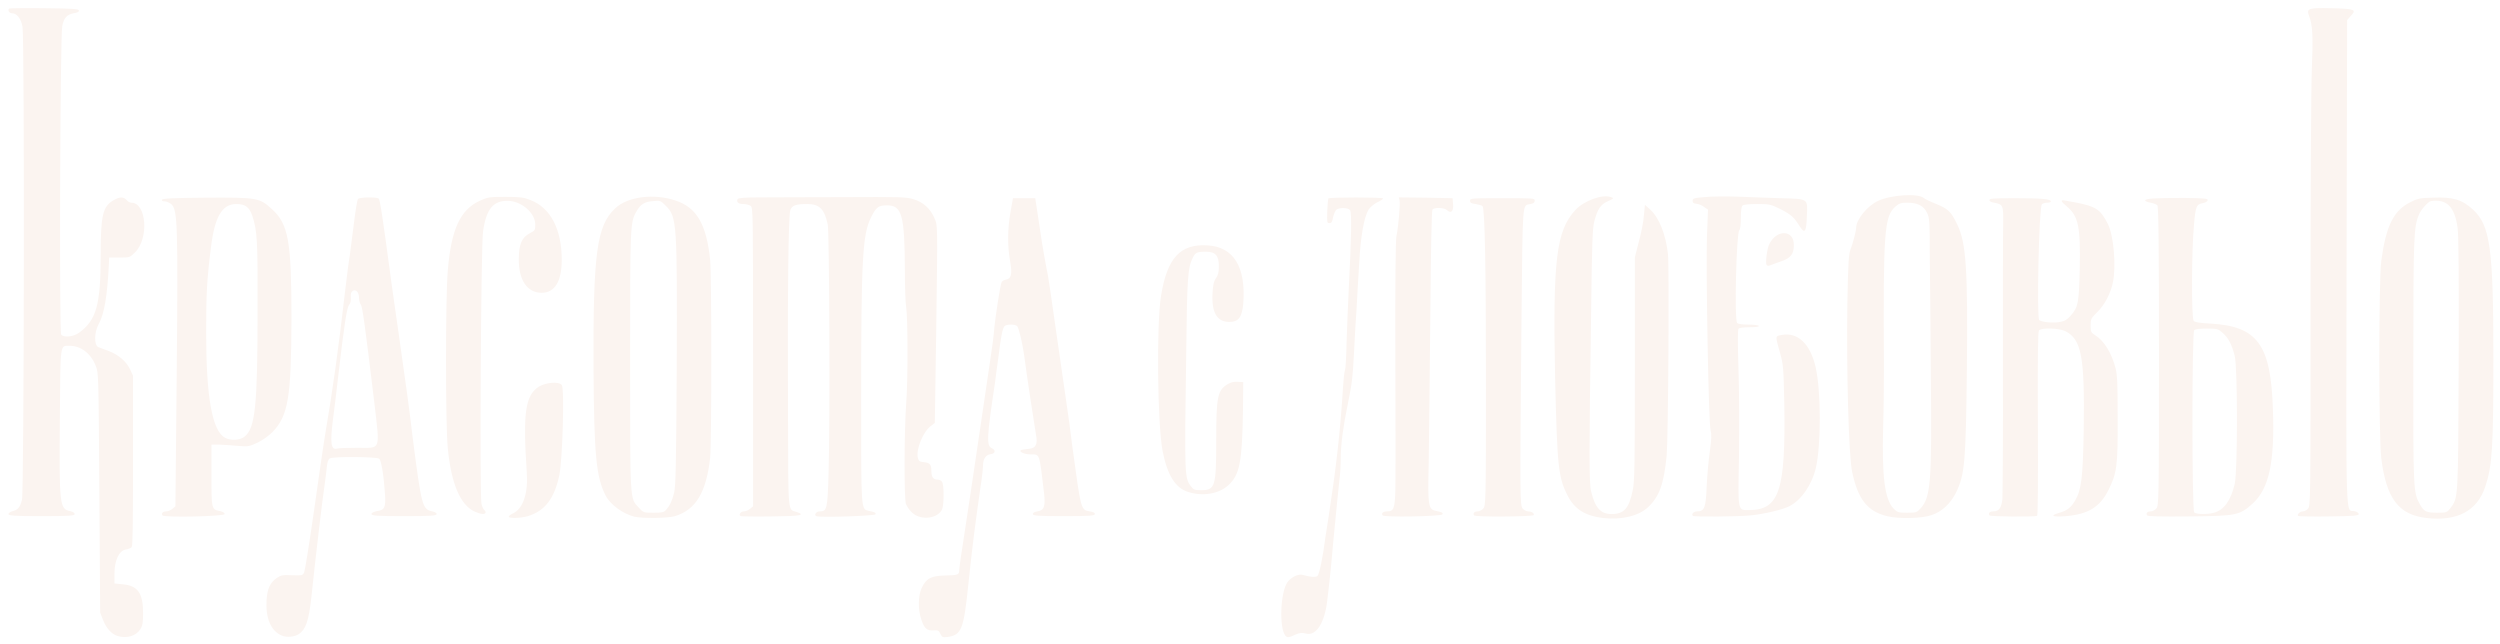
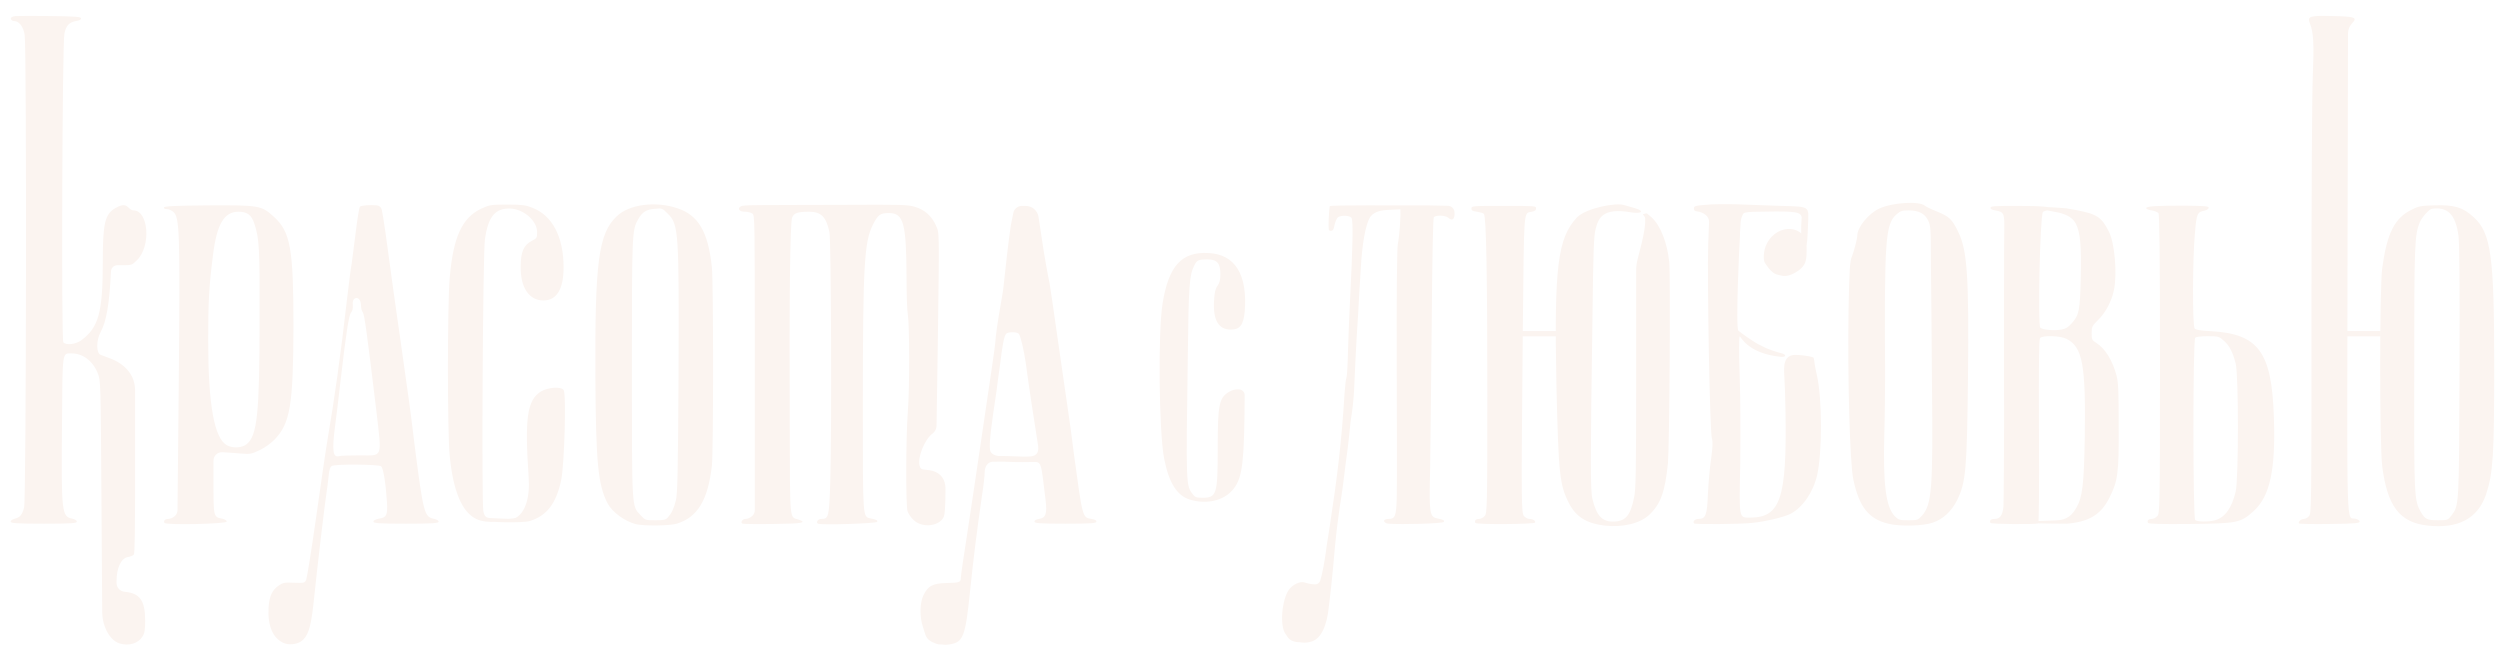
- <svg xmlns="http://www.w3.org/2000/svg" viewBox="0 0 943.5 243.0">
-   <path fill="#FBF4F0" d="M44.3 240.0C42.1 239.3 40.1 237.1 38.9 234.0L37.8 231.2L37.5 186.0C37.2 140.8 37.2 140.7 36.1 138.0C34.3 133.4 30.5 130.5 26.3 130.5C22.6 130.5 22.8 129.1 22.6 157.2C22.3 190.9 22.5 192.1 26.5 192.9C27.5 193.1 28.2 193.6 28.2 194.0C28.2 194.6 26.4 194.8 15.8 194.8C5.2 194.8 3.2 194.6 3.2 194.0C3.2 193.6 4.0 193.1 4.8 192.9C6.8 192.4 7.6 191.4 8.3 188.6C9.1 185.6 9.3 15.0 8.5 10.2C8.0 7.1 6.4 5.0 4.5 5.0C3.4 5.0 2.7 3.6 3.6 3.2C4.0 3.1 10.0 3.0 17.0 3.1C27.9 3.2 29.8 3.4 29.8 4.0C29.8 4.5 29.1 4.8 27.8 5.0C25.3 5.5 24.1 6.7 23.5 9.8C22.7 13.3 22.3 125.4 23.1 126.3C24.1 127.5 27.7 127.1 29.8 125.6C36.4 120.8 38.0 115.1 38.0 96.0C38.0 81.3 38.8 77.9 42.8 75.6C45.2 74.2 46.6 74.2 47.8 75.5C48.2 76.1 49.1 76.5 49.6 76.5C55.3 76.5 56.3 90.1 50.9 95.3C49.0 97.2 48.9 97.2 45.1 97.2L41.2 97.2L41.1 99.5C40.5 112.0 39.3 118.6 37.2 122.4C35.5 125.5 35.5 130.3 37.1 131.0C37.7 131.2 39.5 131.9 41.1 132.5C44.7 133.9 47.6 136.3 49.1 139.4L50.2 141.8L50.2 173.9C50.2 197.5 50.1 206.1 49.7 206.5C49.4 206.8 48.3 207.3 47.4 207.4C44.9 207.9 43.2 211.5 43.2 216.5L43.2 220.2L46.2 220.5C52.0 221.0 54.0 223.8 54.0 231.4C54.0 234.9 53.8 236.1 53.0 237.4C51.4 240.0 47.9 241.1 44.3 240.0ZM106.2 239.8C102.2 238.0 100.2 233.3 100.6 226.5C100.9 222.1 101.9 219.9 104.5 218.1C106.0 217.1 106.7 216.9 110.2 217.1C114.1 217.2 114.2 217.2 114.8 216.0C115.1 215.3 116.8 204.8 118.5 192.8C120.2 180.7 122.2 166.9 123.0 162.2C125.3 148.9 127.8 131.4 130.2 110.2C130.9 104.2 131.7 98.0 132.0 96.5C132.2 95.0 132.9 89.7 133.5 84.8C134.1 79.8 134.8 75.5 135.1 75.1C135.7 74.4 141.8 74.3 142.9 74.9C143.4 75.3 144.3 81.0 147.7 106.5C148.4 111.3 149.6 120.2 150.5 126.2C153.3 145.8 154.5 154.5 155.7 164.8C159.1 191.3 159.4 192.2 163.2 193.0C164.1 193.2 164.8 193.6 164.8 194.0C164.8 194.6 162.9 194.8 152.5 194.8C142.0 194.8 140.2 194.6 140.2 194.0C140.2 193.5 141.0 193.2 142.2 192.9C145.2 192.5 145.6 191.5 145.3 186.5C144.8 179.1 143.9 173.8 143.1 173.1C142.1 172.4 125.9 172.2 124.5 173.0C123.9 173.3 123.5 174.3 123.3 176.6C123.1 178.3 122.8 181.2 122.5 183.0C121.8 187.5 119.1 210.1 117.5 225.5C116.5 234.4 115.4 237.5 112.8 239.3C111.1 240.4 108.1 240.7 106.2 239.8ZM354.9 239.2C354.3 237.9 354.0 237.8 352.3 237.9C349.9 238.1 348.8 237.2 347.7 233.8C346.4 230.1 346.5 224.8 347.8 222.0C349.5 218.3 351.4 217.3 356.6 217.2C361.6 217.1 362.0 216.9 362.0 215.2C362.0 214.5 363.0 207.4 364.3 199.3C365.5 191.3 367.9 175.6 369.5 164.5C371.1 153.4 373.0 140.5 373.7 136.0C374.4 131.5 375.1 126.2 375.2 124.2C375.6 119.9 377.5 107.5 378.0 106.5C378.2 106.1 378.8 105.7 379.4 105.6C381.7 105.2 382.1 103.7 381.2 98.5C380.2 92.8 380.2 86.5 381.4 79.8L382.3 74.8L386.5 74.8L390.7 74.8L392.1 84.0C392.8 89.1 393.8 95.0 394.2 97.2C394.6 99.5 395.2 102.5 395.5 104.0C395.8 105.5 397.1 114.7 398.5 124.5C399.9 134.3 401.6 146.1 402.3 150.8C403.0 155.4 404.1 163.4 404.7 168.5C408.0 192.8 407.9 192.4 411.3 193.0C412.6 193.2 413.2 193.5 413.2 194.0C413.2 194.6 411.6 194.8 401.5 194.8C391.4 194.8 389.8 194.6 389.8 194.0C389.8 193.5 390.4 193.2 391.5 193.0C394.1 192.6 394.6 191.1 394.0 185.9C392.2 170.8 392.5 171.5 389.0 171.5C386.5 171.5 384.1 170.3 385.5 169.8C385.9 169.7 387.1 169.5 388.2 169.4C390.9 169.2 391.7 167.7 391.0 164.2C390.0 158.2 387.5 141.6 386.5 134.0C385.8 129.2 384.6 124.1 383.9 123.1C383.2 122.3 379.8 122.3 379.1 123.1C378.3 124.0 377.7 127.4 376.8 134.8C376.3 138.3 375.7 142.7 375.5 144.5C372.4 165.1 372.2 168.3 374.4 169.2C375.9 169.9 375.6 171.2 373.9 171.4C372.1 171.6 371.0 173.2 371.0 175.5C371.0 176.5 370.6 180.4 370.0 184.1C368.0 198.0 366.9 206.7 365.5 220.1C363.7 237.7 362.9 239.6 357.6 240.4C355.8 240.6 355.5 240.5 354.9 239.2ZM485.1 239.9C482.7 236.9 483.2 223.5 485.9 219.7C487.3 217.8 490.1 216.4 491.8 217.0C494.5 217.8 496.4 217.9 497.2 217.4C497.9 216.8 499.3 210.1 500.2 202.8C500.4 201.4 500.9 198.2 501.3 195.8C504.2 176.9 505.8 163.5 506.9 145.5C507.1 142.6 507.4 140.0 507.6 139.7C507.8 139.4 508.1 134.7 508.2 129.2C508.4 123.7 508.7 114.9 509.0 109.5C510.0 90.2 510.2 80.1 509.5 79.3C508.7 78.3 505.5 78.3 504.4 79.1C503.9 79.5 503.4 80.8 503.1 82.0C502.8 83.8 502.5 84.2 501.7 84.2C500.8 84.2 500.8 84.0 500.9 79.8C501.0 77.3 501.2 75.1 501.3 74.9C501.6 74.4 522.0 74.4 522.0 74.9C522.0 75.1 521.0 75.8 519.7 76.4C518.5 77.0 517.1 78.2 516.5 79.1C514.8 81.9 513.5 89.2 513.0 98.8C512.7 103.7 512.2 111.5 512.0 116.0C511.7 120.5 511.2 128.3 511.0 133.2C510.5 142.6 510.3 144.4 508.6 152.8C506.9 161.0 506.0 167.9 506.0 172.8C506.0 175.3 505.8 179.1 505.5 181.1C505.1 184.8 504.6 189.6 503.2 204.2C502.8 208.7 502.3 214.4 502.0 217.0C501.7 219.6 501.3 223.6 501.0 225.8C500.1 234.9 496.8 240.2 492.8 239.1C491.3 238.7 490.6 238.8 488.9 239.5C486.4 240.7 485.8 240.7 485.1 239.9ZM605.0 195.5C598.3 194.7 594.3 192.2 591.7 187.2C588.1 180.2 587.7 176.4 586.9 142.8C586.0 98.0 587.3 87.1 594.6 79.2C597.9 75.7 604.8 73.2 608.0 74.4C609.2 74.8 609.1 74.9 606.9 75.9C604.1 77.1 602.9 78.9 601.7 83.5C601.0 86.2 600.8 91.7 600.5 117.2C599.7 171.6 599.7 182.5 600.5 185.5C602.0 191.7 604.1 194.0 608.2 194.0C612.9 194.0 614.8 191.9 616.2 185.0C616.9 182.0 617.0 175.0 617.0 139.3L617.0 97.1L618.5 91.2C619.4 87.9 620.3 83.5 620.4 81.3L620.8 77.3L622.8 79.1C626.2 82.2 628.7 88.6 629.5 96.0C630.0 101.9 629.6 164.9 629.0 172.0C627.9 182.7 626.3 187.3 622.0 191.4C618.5 194.7 612.0 196.3 605.0 195.5ZM915.8 195.5C905.2 194.3 900.6 188.1 898.7 173.0C897.7 164.7 897.7 106.1 898.7 98.4C900.5 85.1 903.4 79.3 909.9 76.2C912.4 74.9 913.5 74.7 918.2 74.6C925.8 74.3 929.2 75.3 933.3 79.1C939.8 85.1 941.0 93.6 941.0 135.2C941.0 169.0 940.6 175.7 937.9 183.8C934.8 192.9 927.3 196.8 915.8 195.5ZM192.0 195.0C192.0 194.7 192.8 194.1 193.9 193.6C197.5 191.7 199.4 185.9 198.8 178.1C197.3 156.0 198.2 149.2 203.4 145.9C206.1 144.3 210.9 143.9 212.0 145.3C213.1 146.5 212.3 173.4 211.1 179.3C209.2 188.2 205.7 192.8 199.2 194.8C196.4 195.6 192.0 195.7 192.0 195.0ZM239.4 195.0C235.1 193.9 230.4 190.5 228.6 187.1C225.0 180.1 224.2 171.8 224.0 139.5C223.8 95.7 225.2 85.2 232.1 78.7C236.7 74.2 246.8 72.9 255.0 75.7C262.9 78.3 266.6 84.6 268.0 98.0C268.6 103.7 268.6 167.6 268.0 172.9C266.5 185.9 262.6 192.4 254.7 194.8C252.0 195.6 242.5 195.7 239.4 195.0ZM346.1 194.7C344.4 194.0 342.8 192.2 341.9 190.2C341.2 188.5 341.2 163.1 342.0 152.2C342.7 143.7 342.6 119.3 342.0 116.0C341.7 114.5 341.5 108.1 341.5 101.8C341.4 81.2 340.4 77.5 334.8 77.5C331.6 77.5 330.7 78.1 328.8 81.9C325.5 88.4 325.0 97.3 325.0 151.0C325.0 193.2 324.9 192.1 327.9 192.8C330.3 193.3 330.6 193.5 330.4 194.1C330.2 194.7 309.6 195.4 308.1 194.8C307.1 194.4 308.0 193.0 309.3 193.0C312.1 193.0 312.3 192.3 312.7 178.7C313.3 159.9 313.0 87.7 312.4 84.8C311.2 79.0 309.3 77.0 304.7 77.0C300.3 77.0 299.0 77.5 298.3 79.2C297.5 81.1 297.2 110.8 297.4 158.2C297.5 194.5 297.3 192.2 300.6 193.2C304.2 194.4 302.2 194.8 291.3 194.9C285.2 195.0 280.0 194.9 279.6 194.8C278.6 194.4 279.5 193.0 280.7 193.0C281.4 193.0 282.4 192.6 283.1 192.0L284.2 191.1L284.2 134.8C284.2 79.6 284.2 78.4 283.3 77.7C282.7 77.3 281.5 77.0 280.5 77.0C278.6 77.0 277.8 76.2 278.4 75.1C278.7 74.7 281.4 74.5 286.3 74.5C290.4 74.5 304.6 74.4 317.8 74.4C339.8 74.3 342.0 74.3 344.8 75.2C348.4 76.3 351.0 78.6 352.6 82.2C353.9 85.3 353.9 82.8 353.3 126.9L352.8 159.6L351.4 160.7C348.4 162.8 345.6 169.7 346.4 172.8C346.7 174.0 347.1 174.3 348.5 174.4C350.9 174.6 351.5 175.3 351.5 177.7C351.5 180.0 352.2 181.0 353.8 181.0C354.4 181.0 355.2 181.3 355.5 181.8C356.3 182.7 356.3 190.2 355.6 192.1C354.4 195.0 349.8 196.3 346.1 194.7ZM712.2 194.8C704.8 193.0 701.2 188.5 699.0 178.1C697.7 172.1 696.8 139.6 697.2 114.2C697.5 98.4 697.7 95.7 698.5 93.8C699.2 92.1 700.5 87.2 700.5 86.0C700.5 82.9 704.7 77.7 708.8 75.8C713.8 73.5 723.8 72.9 726.0 74.7C726.4 75.1 728.5 76.1 730.8 77.0C735.3 78.9 736.3 79.8 738.7 84.8C742.0 91.6 742.7 101.5 742.3 139.5C741.9 174.7 741.5 179.1 738.2 185.9C736.1 190.1 732.9 193.1 729.0 194.4C725.3 195.7 716.6 195.9 712.2 194.8ZM61.3 194.5C60.8 193.7 61.5 193.0 62.7 193.0C63.4 193.0 64.4 192.6 65.1 192.0L66.2 191.1L66.7 140.7C67.2 84.5 67.0 79.3 64.7 77.1C64.0 76.5 62.9 76.0 62.2 76.0C61.4 76.0 61.0 75.8 61.1 75.4C61.3 74.9 65.1 74.7 77.7 74.6C97.0 74.5 97.9 74.6 102.6 78.9C108.9 84.6 110.0 91.0 110.0 120.5C109.9 150.0 108.8 156.9 102.8 163.1C101.5 164.4 99.2 166.1 97.3 167.0C94.1 168.5 93.7 168.6 90.1 168.3C88.0 168.1 84.8 167.9 83.0 167.8L79.8 167.8L79.8 179.4C79.8 192.2 79.8 192.3 83.1 192.9C84.1 193.1 84.8 193.6 84.8 194.0C84.8 194.9 61.8 195.4 61.3 194.5ZM521.8 194.5C521.2 193.7 522.0 193.0 523.5 193.0C526.0 193.0 526.4 191.9 526.6 185.2C526.7 181.9 526.7 159.5 526.6 135.4C526.5 107.7 526.7 90.7 527.0 89.2C527.8 85.4 528.5 76.9 528.2 75.6L527.9 74.5L538.1 74.6L548.2 74.8L548.4 77.1C548.6 79.8 547.6 80.7 546.1 79.3C545.0 78.3 541.3 78.2 540.6 79.1C540.3 79.5 540.0 94.3 539.8 119.8C539.6 141.8 539.3 166.4 539.2 174.5C538.8 190.9 539.0 192.2 541.9 192.8C544.3 193.3 544.6 193.5 544.4 194.1C544.1 194.9 522.2 195.3 521.8 194.5ZM556.3 194.5C555.8 193.7 556.4 193.0 557.7 193.0C558.3 193.0 559.3 192.5 559.8 191.9C560.7 190.9 560.8 189.4 560.8 146.3C560.8 101.4 560.4 78.7 559.5 77.8C559.2 77.5 558.1 77.2 556.9 77.0C555.2 76.8 554.8 76.5 554.8 75.8C554.8 74.8 555.1 74.8 567.0 74.8C578.8 74.8 579.2 74.8 579.2 75.7C579.2 76.4 578.8 76.8 577.6 77.0C574.4 77.7 574.7 74.6 574.2 121.6C573.6 188.3 573.6 190.7 574.7 192.0C575.2 192.5 576.1 193.0 576.7 193.0C578.1 193.0 579.2 193.8 578.8 194.4C578.4 195.0 556.7 195.2 556.3 194.5ZM638.9 194.7C638.2 194.0 639.2 193.0 640.5 193.0C643.3 193.0 643.8 191.5 644.1 183.5C644.3 179.5 644.8 173.6 645.3 170.3C645.9 165.8 646.0 164.0 645.6 162.6C644.8 160.1 643.8 102.7 644.2 89.4L644.6 79.1L643.1 78.1C642.4 77.5 641.1 77.0 640.2 76.9C639.1 76.8 638.8 76.5 638.8 75.8C638.8 74.9 639.2 74.7 643.2 74.4C645.7 74.1 651.1 74.1 655.2 74.2C659.4 74.4 666.9 74.6 671.9 74.8C682.8 75.1 682.2 74.8 681.9 81.8C681.7 87.6 681.1 88.4 679.2 85.4C677.1 82.0 676.0 81.0 671.9 78.9C668.2 77.1 667.8 77.0 663.1 77.0C660.0 77.0 658.0 77.2 657.6 77.6C657.2 78.0 657.0 79.8 657.0 82.2C657.0 84.7 656.8 86.5 656.4 86.9C655.3 88.0 654.5 120.8 655.6 121.9C656.0 122.3 657.7 122.5 659.8 122.5C661.8 122.5 663.6 122.7 663.8 123.0C663.9 123.3 662.7 123.5 660.3 123.5C658.0 123.5 656.4 123.7 656.1 124.1C655.8 124.5 655.8 130.0 656.1 139.2C656.4 147.2 656.4 162.0 656.3 172.2C655.9 193.4 655.7 192.5 660.2 192.5C671.5 192.4 673.9 185.2 673.4 152.8C673.1 138.9 673.1 138.0 671.8 133.2C669.9 126.5 669.9 126.9 672.5 126.4C678.5 125.3 683.2 129.8 685.2 138.5C687.3 147.6 687.3 168.0 685.3 176.6C683.8 183.0 679.8 188.7 675.4 191.0C673.0 192.3 665.8 194.0 660.8 194.5C656.1 195.0 639.3 195.1 638.9 194.7ZM750.8 194.5C750.3 193.7 750.9 193.0 752.2 193.0C754.4 193.0 755.3 191.8 755.7 188.4C755.8 186.7 756.0 163.8 755.9 137.5C755.9 111.2 755.9 87.1 756.0 84.0C756.1 77.5 755.9 77.1 752.6 76.5C751.4 76.3 750.8 76.0 750.8 75.5C750.8 74.9 752.2 74.8 760.5 74.8C770.2 74.8 774.0 75.1 774.0 76.0C774.0 76.3 773.4 76.5 772.6 76.5C771.8 76.5 770.9 76.8 770.6 77.1C769.5 78.5 768.6 120.0 769.6 120.8C770.6 121.6 774.9 122.0 777.5 121.5C779.2 121.2 780.2 120.6 781.5 119.1C784.3 115.9 784.6 114.5 784.9 101.3C785.2 85.4 784.4 81.6 780.0 77.9C777.6 75.9 777.5 75.3 779.4 75.7C780.1 75.8 781.9 76.2 783.3 76.4C791.0 77.9 792.7 79.0 795.5 84.5C797.7 88.8 798.7 100.5 797.4 106.6C796.6 110.7 794.2 115.2 791.5 117.8C789.2 120.1 789.0 120.4 789.0 122.8C789.0 125.2 789.1 125.5 790.7 126.5C794.1 128.6 796.9 133.2 798.4 138.9C799.1 141.7 799.2 144.8 799.2 158.0C799.3 175.8 798.9 178.6 795.7 185.0C792.5 191.4 788.0 194.1 779.6 194.8C774.5 195.2 773.4 194.6 777.3 193.5C780.1 192.7 781.7 191.5 783.2 188.8C785.5 184.9 786.1 180.2 786.4 162.2C786.8 134.8 785.6 128.1 779.5 125.0C777.1 123.8 770.5 123.6 769.5 124.7C769.1 125.2 769.0 134.5 769.1 159.9C769.2 182.6 769.1 194.6 768.8 194.7C767.5 195.1 751.1 195.0 750.8 194.5ZM810.3 194.5C809.8 193.7 810.4 193.0 811.7 193.0C812.3 193.0 813.3 192.5 813.8 191.9C814.7 190.9 814.8 189.3 814.8 134.5C814.8 91.3 814.6 77.9 814.2 77.5C813.8 77.1 812.7 76.7 811.7 76.5C810.7 76.4 809.7 76.0 809.6 75.7C809.4 74.9 813.3 74.7 824.2 74.7C831.8 74.8 833.2 74.9 833.2 75.5C833.2 75.9 832.5 76.4 831.6 76.6C828.9 77.1 828.6 77.7 828.0 85.0C827.1 94.4 827.0 120.1 827.9 121.1C828.3 121.6 830.0 121.9 834.0 122.1C852.0 123.1 857.0 129.9 857.8 154.5C858.5 174.3 856.4 184.3 850.2 190.0C845.2 194.5 844.2 194.7 826.2 194.9C815.6 195.0 810.5 194.9 810.3 194.5ZM867.3 194.7C866.8 194.2 868.0 193.0 869.1 193.0C869.6 193.0 870.5 192.6 871.0 192.0C872.0 191.0 872.0 190.3 872.0 114.1C872.0 69.6 872.2 32.4 872.5 25.6C873.0 14.1 872.8 9.2 871.4 5.9C870.4 3.2 871.2 2.9 879.8 3.1C888.7 3.3 889.5 3.6 887.2 6.0L885.8 7.6L885.6 99.2C885.4 199.6 885.2 192.3 888.5 192.9C889.5 193.1 890.2 193.6 890.2 194.0C890.2 194.6 888.5 194.8 879.0 194.9C872.8 195.0 867.5 194.9 867.3 194.7ZM179.2 193.1C173.7 190.6 170.3 182.6 169.0 169.2C168.1 160.5 168.1 112.1 169.0 102.0C170.3 86.5 173.7 79.2 181.0 75.8C184.1 74.4 184.6 74.3 190.8 74.3C196.4 74.3 197.7 74.5 200.2 75.5C207.8 78.4 212.0 86.6 212.0 98.0C212.0 106.2 209.4 110.5 204.4 110.5C199.0 110.5 195.7 105.7 195.8 97.8C195.8 92.2 196.9 89.6 200.0 88.0C201.9 87.0 202.0 86.9 202.0 84.7C202.0 80.4 196.9 76.0 191.9 75.8C186.2 75.6 183.5 78.8 182.3 87.4C181.5 92.9 181.0 186.6 181.7 190.1C181.9 191.1 182.4 192.2 182.8 192.5C183.2 192.9 183.4 193.3 183.2 193.6C182.8 194.2 181.5 194.1 179.2 193.1ZM835.6 193.5C839.4 192.4 841.9 188.9 843.4 182.6C844.5 177.3 844.5 139.1 843.4 134.4C842.3 130.0 841.0 127.5 838.8 125.6C837.1 124.1 836.8 124.0 832.8 124.0C830.3 124.0 828.5 124.2 828.1 124.6C827.2 125.5 827.2 192.5 828.1 193.4C828.8 194.1 833.1 194.2 835.6 193.5ZM251.4 192.4C252.8 190.8 253.6 189.2 254.4 186.0C255.0 183.7 255.2 175.7 255.4 139.0C255.6 84.3 255.5 81.8 251.3 77.7C249.3 75.7 249.2 75.6 246.5 75.9C243.3 76.1 241.7 77.1 240.2 79.8C237.8 83.9 237.8 85.1 237.8 136.2C237.8 189.7 237.7 188.0 241.0 191.5C242.8 193.5 242.9 193.5 246.6 193.5C249.8 193.5 250.5 193.4 251.4 192.4ZM724.9 191.8C728.7 187.5 729.1 181.6 728.7 142.0C728.6 124.8 728.4 104.3 728.3 96.5C728.3 83.3 728.2 82.1 727.2 80.2C726.0 77.7 723.7 76.5 719.9 76.5C717.4 76.5 716.8 76.7 715.3 78.0C711.1 81.7 710.7 87.6 711.0 138.5C711.0 144.7 710.9 154.9 710.7 161.2C710.2 180.0 711.3 188.4 714.6 191.9C716.1 193.4 716.4 193.5 719.8 193.5C723.3 193.5 723.4 193.4 724.9 191.8ZM924.7 191.9C927.8 187.8 927.7 188.8 927.9 137.2C928.0 104.9 927.9 88.9 927.5 86.0C926.4 78.0 923.4 75.0 917.4 75.9C916.4 76.1 913.8 79.0 913.0 80.8C910.9 85.6 910.8 89.1 910.8 136.5C910.7 185.2 910.8 185.9 913.3 190.4C914.9 193.1 915.6 193.5 919.8 193.5C923.3 193.5 923.5 193.4 924.7 191.9ZM448.5 185.7C443.6 184.2 440.6 179.4 438.8 170.4C436.8 160.4 436.4 122.2 438.2 111.5C440.5 97.4 445.4 92.0 455.6 92.6C465.6 93.1 470.3 100.8 469.2 114.7C468.7 119.8 467.4 121.5 463.9 121.5C459.3 121.5 457.2 117.9 457.6 110.7C457.8 107.4 458.1 106.1 458.9 105.0C459.7 103.9 460.0 102.8 460.0 100.5C460.0 96.4 458.7 95.0 455.1 95.0C451.7 95.0 451.1 95.3 450.1 97.4C448.3 100.9 448.0 105.0 447.7 131.8C447.0 180.3 447.0 180.4 449.6 183.7C450.4 184.8 451.0 185.0 453.2 185.0C458.6 185.0 459.0 183.8 459.0 166.4C459.0 149.6 459.5 147.3 463.3 145.0C464.5 144.3 465.6 144.0 467.1 144.1L469.2 144.2L469.1 154.8C468.8 174.4 467.9 179.2 463.5 183.2C459.9 186.4 454.0 187.4 448.5 185.7ZM134.9 169.0C143.9 169.0 143.4 170.5 141.3 152.2C137.8 123.1 136.8 115.8 136.2 115.0C135.8 114.5 135.5 113.4 135.5 112.4C135.5 110.3 134.3 109.0 133.1 109.8C132.5 110.2 132.3 110.9 132.4 112.2C132.5 113.4 132.3 114.4 131.8 115.0C130.9 115.9 129.9 122.6 127.7 141.5C127.0 147.7 126.1 155.1 125.7 158.0C124.5 167.3 124.9 169.9 127.2 169.3C127.8 169.1 131.2 169.0 134.9 169.0ZM92.4 164.7C96.3 161.5 97.2 153.1 97.2 118.2C97.3 90.6 97.1 87.1 95.2 81.4C94.1 78.2 92.6 77.0 89.2 77.0C83.8 77.0 81.0 81.8 79.6 93.5C78.1 105.2 77.8 110.9 77.8 125.5C77.8 150.0 80.1 162.6 84.9 165.2C87.1 166.4 90.7 166.2 92.4 164.7ZM666.7 100.0C666.2 99.2 666.9 93.6 667.8 92.0C670.6 86.5 677.0 86.7 677.0 92.4C677.0 95.9 675.9 97.4 672.0 98.7C670.2 99.3 668.4 100.0 667.9 100.2C667.5 100.4 666.9 100.3 666.7 100.0Z" />
+ <svg xmlns="http://www.w3.org/2000/svg" viewBox="0 715 944 247">
+   <path fill="#FBF4F0" d="M45.112 957.95C42.912 957.25 40.912 955.05 39.712 951.95C38.985 950.099 38.605 948.13 38.592 946.142L38.312 903.95C38.012 858.75 38.012 858.65 36.912 855.95C35.112 851.35 31.312 848.45 27.112 848.45C23.412 848.45 23.612 847.05 23.412 875.15C23.112 908.85 23.312 910.05 27.312 910.85C28.312 911.05 29.012 911.55 29.012 911.95C29.012 912.55 27.212 912.75 16.612 912.75C6.012 912.75 4.012 912.55 4.012 911.95C4.012 911.55 4.812 911.05 5.612 910.85C7.612 910.35 8.412 909.35 9.112 906.55C9.912 903.55 10.112 732.95 9.312 728.15C8.812 725.05 7.212 722.95 5.312 722.95C4.856 722.95 4.47 722.71 4.236 722.4C3.646 721.616 4.901 721.099 5.883 721.072C8.142 721.01 12.711 720.977 17.812 721.05C28.712 721.15 30.612 721.35 30.612 721.95C30.612 722.45 29.912 722.75 28.612 722.95C26.112 723.45 24.912 724.65 24.312 727.75C23.512 731.25 23.112 843.35 23.912 844.25C24.912 845.45 28.512 845.05 30.612 843.55C37.212 838.75 38.812 833.05 38.812 813.95C38.812 799.25 39.612 795.85 43.612 793.55C45.339 792.542 46.548 792.26 47.538 792.665C48.364 793.004 48.839 793.906 49.657 794.262C49.935 794.383 50.207 794.45 50.412 794.45C56.112 794.45 57.112 808.05 51.712 813.25C49.812 815.15 49.712 815.15 45.912 815.15H44.314C43.027 815.15 41.968 816.164 41.912 817.45C41.312 829.95 40.112 836.55 38.012 840.35C36.312 843.45 36.312 848.25 37.912 848.95C38.512 849.15 40.312 849.85 41.912 850.45C45.512 851.85 48.412 854.25 49.912 857.35C50.637 858.931 51.012 860.65 51.012 862.39V891.85C51.012 915.45 50.912 924.05 50.512 924.45C50.212 924.75 49.112 925.25 48.212 925.35C45.712 925.85 44.012 929.45 44.012 934.45V935.135C44.012 936.846 45.309 938.28 47.012 938.45C52.812 938.95 54.812 941.75 54.812 949.35C54.812 952.85 54.612 954.05 53.812 955.35C52.212 957.95 48.712 959.05 45.112 957.95ZM107.012 957.75C103.012 955.95 101.012 951.25 101.412 944.45C101.712 940.05 102.712 937.85 105.312 936.05C106.812 935.05 107.512 934.85 111.012 935.05C114.912 935.15 115.012 935.15 115.612 933.95C115.912 933.25 117.612 922.75 119.312 910.75C121.012 898.65 123.012 884.85 123.812 880.15C126.112 866.85 128.612 849.35 131.012 828.15C131.712 822.15 132.512 815.95 132.812 814.45C133.012 812.95 133.712 807.65 134.312 802.75C134.912 797.75 135.612 793.45 135.912 793.05C136.372 792.513 140.064 792.329 142.258 792.543C143.248 792.639 143.961 793.282 144.17 794.254C144.788 797.127 145.928 805.07 148.512 824.45C149.212 829.25 150.412 838.15 151.312 844.15C154.112 863.75 155.312 872.45 156.512 882.75C159.912 909.25 160.212 910.15 164.012 910.95C164.912 911.15 165.612 911.55 165.612 911.95C165.612 912.55 163.712 912.75 153.312 912.75C142.812 912.75 141.012 912.55 141.012 911.95C141.012 911.45 141.812 911.15 143.012 910.85C146.012 910.45 146.412 909.45 146.112 904.45C145.612 897.05 144.712 891.75 143.912 891.05C142.912 890.35 126.712 890.15 125.312 890.95C124.712 891.25 124.312 892.25 124.112 894.55C123.912 896.25 123.612 899.15 123.312 900.95C122.612 905.45 119.912 928.05 118.312 943.45C117.312 952.35 116.212 955.45 113.612 957.25C111.912 958.35 108.912 958.65 107.012 957.75ZM355.5 958.35C354.457 958.35 354.294 958.35 353.513 958.065C352.504 957.696 351.486 957.282 350.685 956.568C349.49 955.501 349.369 954.4 348.512 951.75C347.212 948.05 347.312 942.75 348.612 939.95C350.312 936.25 352.212 935.25 357.412 935.15C362.412 935.05 362.812 934.85 362.812 933.15C362.812 932.45 363.812 925.35 365.112 917.25C366.312 909.25 368.712 893.55 370.312 882.45C371.912 871.35 373.812 858.45 374.512 853.95C375.212 849.45 375.912 844.15 376.012 842.15C376.33 838.727 377.916 829.537 378.55 825.931C378.724 824.941 378.851 823.958 378.954 822.958C379.413 818.499 380.868 805.301 381.709 799.995C381.927 798.619 382.377 796.835 382.623 795.463C382.906 793.893 384.273 792.75 385.869 792.75H387.312C389.727 792.75 391.78 794.514 392.144 796.902L392.912 801.95C393.612 807.05 394.612 812.95 395.012 815.15C395.412 817.45 396.012 820.45 396.312 821.95C396.612 823.45 397.912 832.65 399.312 842.45C400.712 852.25 402.412 864.05 403.112 868.75C403.812 873.35 404.912 881.35 405.512 886.45C408.812 910.75 408.712 910.35 412.112 910.95C413.412 911.15 414.012 911.45 414.012 911.95C414.012 912.55 412.412 912.75 402.312 912.75C392.212 912.75 390.612 912.55 390.612 911.95C390.612 911.45 391.212 911.15 392.312 910.95C394.912 910.55 395.412 909.05 394.812 903.85C393.012 888.75 393.312 889.45 389.812 889.45C369.097 889.932 362.307 886.422 383.75 887.327C385.441 887.399 387.173 887.488 388.86 887.362C388.911 887.359 388.961 887.354 389.012 887.35C391.712 887.15 392.512 885.65 391.812 882.15C390.812 876.15 388.312 859.55 387.312 851.95C386.612 847.15 385.412 842.05 384.712 841.05C384.012 840.25 380.612 840.25 379.912 841.05C379.112 841.95 378.512 845.35 377.612 852.75C377.112 856.25 376.512 860.65 376.312 862.45C374.282 875.938 373.496 881.967 373.812 884.774C374.028 886.693 376.204 887.186 378.131 887.322C388.038 888.022 389.614 889.442 374.712 889.35C372.912 889.55 371.812 891.15 371.812 893.45C371.812 894.45 371.412 898.35 370.812 902.05C368.812 915.95 367.712 924.65 366.312 938.05C364.512 955.65 363.712 957.55 358.412 958.35C356.612 958.55 357.5 958.5 355.5 958.35ZM485.5 954.5C483.1 951.5 484.012 941.45 486.712 937.65C488.112 935.75 490.912 934.35 492.612 934.95C494.369 935.47 495.787 935.695 496.784 935.65C497.633 935.612 498.28 935.009 498.54 934.199C499.283 931.884 500.303 926.503 501.012 920.75C501.212 919.35 501.712 916.15 502.112 913.75C505.012 894.85 506.612 881.45 507.712 863.45C507.912 860.55 508.212 857.95 508.412 857.65C508.612 857.35 508.912 852.65 509.012 847.15C509.212 841.65 509.512 832.85 509.812 827.45C510.812 808.15 511.012 798.05 510.312 797.25C509.512 796.25 506.312 796.25 505.212 797.05C504.712 797.45 504.212 798.75 503.912 799.95C503.612 801.75 503.312 802.15 502.512 802.15C501.612 802.15 501.612 801.95 501.712 797.75C501.812 795.25 502.012 793.05 502.112 792.85C502.412 792.35 531.632 792.631 528.77 792.55C537.916 792.55 537.626 793.774 524.35 794.244C521.831 794.333 519.125 794.768 517.546 796.733C517.458 796.842 517.38 796.948 517.312 797.05C515.612 799.85 514.312 807.15 513.812 816.75C513.512 821.65 513.012 829.45 512.812 833.95C512.512 838.45 512.012 846.25 511.812 851.15C511.312 860.55 511.5 865 510 874C508.912 885 508.7 885.5 508 891C507.682 893.5 507.3 897 507 899C506.6 902.7 505.412 907.55 504.012 922.15C503.612 926.65 503.112 932.35 502.812 934.95C502.512 937.55 502.112 941.55 501.812 943.75C501.056 951.394 498.88 955.898 495.536 957.144C494.243 957.625 492.811 957.778 491.444 957.587C491.05 957.532 490.537 957.468 489.712 957.45C486.5 957 486.2 955.3 485.5 954.5ZM605.812 913.45C599.112 912.65 595.112 910.15 592.512 905.15C588.912 898.15 588.512 894.35 587.712 860.75C586.812 815.95 588.112 805.05 595.412 797.15C598.712 793.65 610.3 791.3 613.5 792.5C613.977 792.659 615.814 793.126 617.664 793.71C621.306 794.859 619.501 795.813 615.738 795.162C605.026 793.309 603.549 797.473 602.512 801.45C601.812 804.15 601.612 809.65 601.312 835.15C600.512 889.55 600.512 900.45 601.312 903.45C602.812 909.65 604.912 911.95 609.012 911.95C613.712 911.95 615.612 909.85 617.012 902.95C617.712 899.95 617.812 892.95 617.812 857.25V817.177C617.812 815.764 617.988 814.357 618.336 812.988L619.312 809.15C620.212 805.85 621.112 801.45 621.212 799.25V797.491C621.212 797.293 621.158 797.099 621.056 796.93L620.748 796.419C620.691 796.324 620.605 796.249 620.502 796.207C620.338 796.139 620.352 795.902 620.523 795.854L621.516 795.577C621.689 795.529 621.875 795.57 622.012 795.687L623.612 797.05C627.012 800.15 629.512 806.55 630.312 813.95C630.812 819.85 630.412 882.85 629.812 889.95C628.712 900.65 627.112 905.25 622.812 909.35C619.312 912.65 612.812 914.25 605.812 913.45ZM916.612 913.45C906.012 912.25 901.412 906.05 899.512 890.95C898.512 882.65 898.512 824.05 899.512 816.35C901.312 803.05 904.212 797.25 910.712 794.15C913.212 792.85 914.312 792.65 919.012 792.55C926.612 792.25 930.012 793.25 934.112 797.05C940.612 803.05 941.812 811.55 941.812 853.15C941.812 886.95 941.412 893.65 938.712 901.75C935.612 910.85 928.112 914.75 916.612 913.45ZM183.612 911.55C183.612 911.25 193.612 911.05 194.712 910.55C198.312 908.65 200.212 902.85 199.612 895.05C198.112 872.95 199.012 866.15 204.212 862.85C206.912 861.25 211.712 860.85 212.812 862.25C213.912 863.45 213.112 890.35 211.912 896.25C210.012 905.15 206.512 909.75 200.012 911.75C197.212 912.55 183.612 912.25 183.612 911.55ZM240.212 912.95C235.912 911.85 231.212 908.45 229.412 905.05C225.812 898.05 225.012 889.75 224.812 857.45C224.612 813.65 226.012 803.15 232.912 796.65C237.512 792.15 247.612 790.85 255.812 793.65C263.712 796.25 267.412 802.55 268.812 815.95C269.412 821.65 269.412 885.55 268.812 890.85C267.312 903.85 263.412 910.35 255.512 912.75C252.812 913.55 243.312 913.65 240.212 912.95ZM346.912 912.65C345.212 911.95 343.612 910.15 342.712 908.15C342.012 906.45 342.012 881.05 342.812 870.15C343.512 861.65 343.412 837.25 342.812 833.95C342.512 832.45 342.312 826.05 342.312 819.75C342.212 799.15 341.212 795.45 335.612 795.45C332.412 795.45 331.512 796.05 329.612 799.85C326.312 806.35 325.812 815.25 325.812 868.95C325.812 911.15 325.712 910.05 328.712 910.75C331.112 911.25 331.412 911.45 331.212 912.05C331.012 912.65 310.412 913.35 308.912 912.75C307.912 912.35 308.812 910.95 310.112 910.95C312.912 910.95 313.112 910.25 313.512 896.65C314.112 877.85 313.812 805.65 313.212 802.75C312.012 796.95 310.112 794.95 305.512 794.95C301.112 794.95 299.812 795.45 299.112 797.15C298.312 799.05 298.012 828.75 298.212 876.15C298.312 912.45 298.112 910.15 301.412 911.15C305.012 912.35 303.012 912.75 292.112 912.85C286.012 912.95 280.812 912.85 280.412 912.75C279.412 912.35 280.312 910.95 281.512 910.95C282.212 910.95 283.212 910.55 283.912 909.95C284.608 909.38 285.012 908.528 285.012 907.629V852.75C285.012 797.55 285.012 796.35 284.112 795.65C283.512 795.25 282.312 794.95 281.312 794.95C280.189 794.95 279.451 794.671 279.158 794.215C278.716 793.528 279.562 792.817 280.372 792.707C281.638 792.536 283.903 792.45 287.112 792.45C291.212 792.45 305.412 792.35 318.612 792.35C340.612 792.25 342.812 792.25 345.612 793.15C349.212 794.25 351.812 796.55 353.412 800.15C354.712 803.25 354.712 800.75 354.112 844.85L353.639 875.77C353.622 876.896 353.097 877.954 352.212 878.65C349.212 880.75 346.412 887.65 347.212 890.75C347.512 891.95 347.912 892.25 349.312 892.35C349.847 892.395 350.476 892.476 351.131 892.577C354.33 893.067 356.566 895.129 356.929 898.345C356.975 898.745 357 899 357 899C357 899 357.112 908.15 356.412 910.05C355.212 912.95 350.612 914.25 346.912 912.65ZM713.012 912.75C705.612 910.95 702.012 906.45 699.812 896.05C698.512 890.05 697.612 857.55 698.012 832.15C698.312 816.35 698.512 813.65 699.312 811.75C700.012 810.05 701.312 805.15 701.312 803.95C701.312 800.85 705.512 795.65 709.612 793.75C714.612 791.45 724.612 790.85 726.812 792.65C727.212 793.05 729.312 794.05 731.612 794.95C736.112 796.85 737.112 797.75 739.512 802.75C742.812 809.55 743.512 819.45 743.112 857.45C742.712 892.65 742.312 897.05 739.012 903.85C736.912 908.05 733.712 911.05 729.812 912.35C726.112 913.65 717.412 913.85 713.012 912.75ZM62.112 912.45C61.612 911.65 62.312 910.95 63.512 910.95C64.212 910.95 65.212 910.55 65.912 909.95C66.609 909.38 67.017 908.529 67.026 907.629L67.512 858.65C68.012 802.45 67.812 797.25 65.512 795.05C64.812 794.45 63.712 793.95 63.012 793.95C62.212 793.95 61.812 793.75 61.912 793.35C62.112 792.85 65.912 792.65 78.512 792.55C97.812 792.45 98.712 792.55 103.412 796.85C109.712 802.55 110.812 808.95 110.812 838.45C110.712 867.95 109.612 874.85 103.612 881.05C102.312 882.35 100.012 884.05 98.112 884.95C94.912 886.45 94.512 886.55 90.912 886.25C88.812 886.05 85.612 885.85 83.812 885.75C82.044 885.75 80.612 887.183 80.612 888.95V897.35C80.612 910.15 80.612 910.25 83.912 910.85C84.912 911.05 85.612 911.55 85.612 911.95C85.612 912.85 62.612 913.35 62.112 912.45ZM524.095 912.731C523.078 912.652 522.056 911.656 522.971 911.206C523.299 911.045 523.758 910.95 524.312 910.95C526.812 910.95 527.212 909.85 527.412 903.15C527.512 899.85 527.512 877.45 527.412 853.35C527.312 825.65 527.512 808.65 527.812 807.15C528.524 803.768 528.926 796.418 528.794 793.926C528.77 793.467 528.737 793.009 528.77 792.55H538.912L546.704 792.704C548.016 792.73 549.098 793.742 549.212 795.05C549.412 797.75 548.412 798.65 546.912 797.25C545.812 796.25 542.112 796.15 541.412 797.05C541.112 797.45 540.812 812.25 540.612 837.75C540.412 859.75 540.112 884.35 540.012 892.45C539.612 908.85 539.812 910.15 542.712 910.75C545.112 911.25 545.412 911.45 545.212 912.05C544.957 912.73 529.091 913.121 524.095 912.731ZM557.112 912.45C556.612 911.65 557.212 910.95 558.512 910.95C559.112 910.95 560.112 910.45 560.612 909.85C561.512 908.85 561.612 907.35 561.612 864.25C561.612 819.35 561.212 796.65 560.312 795.75C560.012 795.45 558.912 795.15 557.712 794.95C556.012 794.75 555.612 794.45 555.612 793.75C555.612 792.75 555.912 792.75 567.812 792.75C579.612 792.75 580.012 792.75 580.012 793.65C580.012 794.35 579.612 794.75 578.412 794.95C575.212 795.65 575.512 792.55 575.012 839.55C574.412 906.25 574.412 908.65 575.512 909.95C576.012 910.45 576.912 910.95 577.512 910.95C578.912 910.95 580.012 911.75 579.612 912.35C579.212 912.95 557.512 913.15 557.112 912.45ZM639.712 912.65C639.012 911.95 640.012 910.95 641.312 910.95C644.112 910.95 644.612 909.45 644.912 901.45C645.112 897.45 645.612 891.55 646.112 888.25C646.712 883.75 646.812 881.95 646.412 880.55C645.612 878.05 644.612 820.65 645.012 807.35L645.342 798.851C645.385 797.732 644.844 796.671 643.912 796.05C643.212 795.45 641.912 794.95 641.012 794.85C639.912 794.75 639.612 794.45 639.612 793.75C639.612 792.85 640.012 792.65 644.012 792.35C646.512 792.05 651.912 792.05 656.012 792.15C660.212 792.35 667.712 792.55 672.712 792.75C683.612 793.05 683.012 792.75 682.712 799.75C682.573 803.77 682.368 808.342 681.865 808.273C679.622 807.967 680.246 803.979 680.138 801.718C680.059 800.067 680.302 798.377 680.311 797.177C680.322 795.787 678.821 795.303 677.441 795.131C673.409 794.629 667.88 794.95 663.912 794.95C660.812 794.95 658.812 795.15 658.412 795.55C658.012 795.95 657.212 797.6 657.212 800C657 803 657 803 657 804.5C656.788 806.65 655.312 838.75 656.412 839.85C656.812 840.25 662.5 844.5 665 845.5C667.76 847.033 670.82 847.911 672.821 848.429C674.284 848.808 674.586 849.701 673.075 849.743C672.918 849.747 672.749 849.75 672.567 849.75C659.5 848.5 657.212 841.65 656.912 842.05C656.612 842.45 656.612 847.95 656.912 857.15C657.212 865.15 657.212 879.95 657.112 890.15C656.712 911.35 656.512 910.45 661.012 910.45C672.312 910.35 674.712 903.15 674.212 870.75C674.07 864.168 673.97 860.131 673.766 857.195C673.462 852.819 673.592 849.026 677.979 849.006C679.443 848.999 683.171 849.385 684.533 849.923C685.243 850.204 684.628 850.432 686.012 856.45C688.112 865.55 688.112 885.95 686.112 894.55C684.612 900.95 680.612 906.65 676.212 908.95C673.812 910.25 666.612 911.95 661.612 912.45C656.912 912.95 640.112 913.05 639.712 912.65ZM751.612 912.45C751.112 911.65 751.712 910.95 753.012 910.95C755.212 910.95 756.112 909.75 756.512 906.35C756.612 904.65 756.812 881.75 756.712 855.45C756.712 829.15 756.712 805.05 756.812 801.95C756.912 795.45 756.712 795.05 753.412 794.45C752.212 794.25 751.612 793.95 751.612 793.45C751.612 792.85 753.012 792.75 761.312 792.75C771.012 792.75 774.812 793.05 774.812 793.95C774.812 794.25 774.212 794.45 773.412 794.45C772.612 794.45 771.712 794.75 771.412 795.05C770.312 796.45 769.412 837.95 770.412 838.75C771.412 839.55 775.712 839.95 778.312 839.45C780.012 839.15 781.012 838.55 782.312 837.05C785.112 833.85 785.412 832.45 785.712 819.25C785.925 807.929 785.581 802.742 783.777 799.358C782.353 796.686 779.226 795.59 776.245 795.056C764.753 792.993 766.147 792.621 780.212 793.65C780.912 793.75 782.712 794.15 784.112 794.35C791.812 795.85 793.512 796.95 796.312 802.45C798.512 806.75 799.512 818.45 798.212 824.55C797.412 828.65 795.012 833.15 792.312 835.75C790.012 838.05 789.812 838.35 789.812 840.75C789.812 843.15 789.912 843.45 791.512 844.45C794.912 846.55 797.712 851.15 799.212 856.85C799.912 859.65 800.012 862.75 800.012 875.95C800.112 893.75 799.712 896.55 796.512 902.95C793.312 909.35 788.812 912.05 780.412 912.75C759.783 912.654 758.008 912.093 775.98 911.516C777.39 911.47 778.832 911.327 780.101 910.711C781.751 909.911 782.908 908.736 784.012 906.75C786.312 902.85 786.912 898.15 787.212 880.15C787.612 852.75 786.412 846.05 780.312 842.95C777.912 841.75 771.312 841.55 770.312 842.65C769.912 843.15 769.812 852.45 769.912 877.85C770.012 900.55 769.912 912.55 769.612 912.65C768.312 913.05 751.912 912.95 751.612 912.45ZM811.112 912.45C810.612 911.65 811.212 910.95 812.512 910.95C813.112 910.95 814.112 910.45 814.612 909.85C815.512 908.85 815.612 907.25 815.612 852.45C815.612 809.25 815.412 795.85 815.012 795.45C814.612 795.05 813.512 794.65 812.512 794.45C811.512 794.35 810.512 793.95 810.412 793.65C810.212 792.85 814.112 792.65 825.012 792.65C832.612 792.75 834.012 792.85 834.012 793.45C834.012 793.85 833.312 794.35 832.412 794.55C829.712 795.05 829.412 795.65 828.812 802.95C827.912 812.35 827.812 838.05 828.712 839.05C829.112 839.55 830.812 839.85 834.812 840.05C852.812 841.05 857.812 847.85 858.612 872.45C859.312 892.25 857.212 902.25 851.012 907.95C846.012 912.45 845.012 912.65 827.012 912.85C816.412 912.95 811.312 912.85 811.112 912.45ZM868.112 912.65C867.612 912.15 868.812 910.95 869.912 910.95C870.412 910.95 871.312 910.55 871.812 909.95C872.812 908.95 872.812 908.25 872.812 832.05C872.812 787.55 873.012 750.35 873.312 743.55C873.812 732.05 873.612 727.15 872.212 723.85C871.212 721.15 872.012 720.85 880.612 721.05C889.512 721.25 890.312 721.55 888.012 723.95C887.109 724.982 886.61 726.305 886.607 727.676L886.412 817.15C886.212 917.55 886.012 910.25 889.312 910.85C890.312 911.05 891.012 911.55 891.012 911.95C891.012 912.55 889.312 912.75 879.812 912.85C873.612 912.95 868.312 912.85 868.112 912.65ZM180.012 911.05C174.512 908.55 171.112 900.55 169.812 887.15C168.912 878.45 168.912 830.05 169.812 819.95C171.112 804.45 174.512 797.15 181.812 793.75C184.912 792.35 185.412 792.25 191.612 792.25C197.212 792.25 198.512 792.45 201.012 793.45C208.612 796.35 212.812 804.55 212.812 815.95C212.812 824.15 210.212 828.45 205.212 828.45C199.812 828.45 196.512 823.65 196.612 815.75C196.612 810.15 197.712 807.55 200.812 805.95C202.712 804.95 202.812 804.85 202.812 802.65C202.812 798.35 197.712 793.95 192.712 793.75C187.012 793.55 184.312 796.75 183.112 805.35C182.312 810.85 181.812 904.55 182.512 908.05C182.607 908.525 182.77 909.023 182.957 909.447C183.283 910.182 183.996 910.546 184.799 910.601C187.976 910.82 196.302 910.982 194.785 911.184C190.143 911.801 184.306 912.917 180.012 911.05ZM836.412 911.45C840.212 910.35 842.712 906.85 844.212 900.55C845.312 895.25 845.312 857.05 844.212 852.35C843.112 847.95 841.812 845.45 839.612 843.55C837.912 842.05 837.612 841.95 833.612 841.95C831.112 841.95 829.312 842.15 828.912 842.55C828.012 843.45 828.012 910.45 828.912 911.35C829.612 912.05 833.912 912.15 836.412 911.45ZM252.212 910.35C253.612 908.75 254.412 907.15 255.212 903.95C255.812 901.65 256.012 893.65 256.212 856.95C256.412 802.25 256.312 799.75 252.112 795.65C250.112 793.65 250.012 793.55 247.312 793.85C244.112 794.05 242.512 795.05 241.012 797.75C238.612 801.85 238.612 803.05 238.612 854.15C238.612 907.65 238.512 905.95 241.812 909.45C243.612 911.45 243.712 911.45 247.412 911.45C250.612 911.45 251.312 911.35 252.212 910.35ZM725.712 909.75C729.512 905.45 729.912 899.55 729.512 859.95C729.412 842.75 729.212 822.25 729.112 814.45C729.112 801.25 729.012 800.05 728.012 798.15C726.812 795.65 724.512 794.45 720.712 794.45C718.212 794.45 717.612 794.65 716.112 795.95C711.912 799.65 711.512 805.55 711.812 856.45C711.812 862.65 711.712 872.85 711.512 879.15C711.012 897.95 712.112 906.35 715.412 909.85C716.912 911.35 717.212 911.45 720.612 911.45C724.112 911.45 724.212 911.35 725.712 909.75ZM925.512 909.85C928.612 905.75 928.512 906.75 928.712 855.15C928.812 822.85 928.712 806.85 928.312 803.95C927.212 795.95 924.212 792.95 918.212 793.85C917.212 794.05 914.612 796.95 913.812 798.75C911.712 803.55 911.612 807.05 911.612 854.45C911.512 903.15 911.612 903.85 914.112 908.35C915.712 911.05 916.412 911.45 920.612 911.45C924.112 911.45 924.312 911.35 925.512 909.85ZM449.312 903.65C444.412 902.15 441.412 897.35 439.612 888.35C437.612 878.35 437.212 840.15 439.012 829.45C441.312 815.35 446.212 809.95 456.412 810.55C466.412 811.05 471.112 818.75 470.012 832.65C469.512 837.75 468.212 839.45 464.712 839.45C460.112 839.45 458.012 835.85 458.412 828.65C458.612 825.35 458.912 824.05 459.712 822.95C460.512 821.85 460.812 820.75 460.812 818.45C460.812 814.35 459.512 812.95 455.912 812.95C452.512 812.95 451.912 813.25 450.912 815.35C449.112 818.85 448.812 822.95 448.512 849.75C447.812 898.25 447.812 898.35 450.412 901.65C451.212 902.75 451.812 902.95 454.012 902.95C459.412 902.95 459.812 901.75 459.812 884.35C459.812 867.55 460.312 865.25 464.112 862.95C465.312 862.25 466.412 861.95 467.912 862.05C469.084 862.106 470.003 863.078 469.992 864.252L469.912 872.75C469.612 892.35 468.712 897.15 464.312 901.15C460.712 904.35 454.812 905.35 449.312 903.65ZM135.712 886.95C144.712 886.95 144.212 888.45 142.112 870.15C138.612 841.05 137.612 833.75 137.012 832.95C136.612 832.45 136.312 831.35 136.312 830.35C136.312 828.25 135.112 826.95 133.912 827.75C133.312 828.15 133.112 828.85 133.212 830.15C133.312 831.35 133.112 832.35 132.612 832.95C131.712 833.85 130.712 840.55 128.512 859.45C127.812 865.65 126.912 873.05 126.512 875.95C125.312 885.25 125.712 887.85 128.012 887.25C128.612 887.05 132.012 886.95 135.712 886.95ZM93.212 882.65C97.112 879.45 98.012 871.05 98.012 836.15C98.112 808.55 97.912 805.05 96.012 799.35C94.912 796.15 93.412 794.95 90.012 794.95C84.612 794.95 81.812 799.75 80.412 811.45C78.912 823.15 78.612 828.85 78.612 843.45C78.612 867.95 80.912 880.55 85.712 883.15C87.912 884.35 91.512 884.15 93.212 882.65ZM666.43 814.254C665.702 813.089 665.865 809.303 667.175 806.974C671.253 798.965 682.174 799.911 682.174 808.211C682.174 812.974 682.413 815.384 677.691 818.056C676.991 818.452 676.244 818.768 675.468 818.981C673.828 819.43 673.218 819.228 670.799 818.623C668.614 817.895 666.721 814.691 666.43 814.254Z" />
+   <path fill="#FBF4F0" d="M574 840H588V842H574V840Z" />
+   <path fill="#FBF4F0" d="M885 840H899V842H885V840Z" />
</svg>
